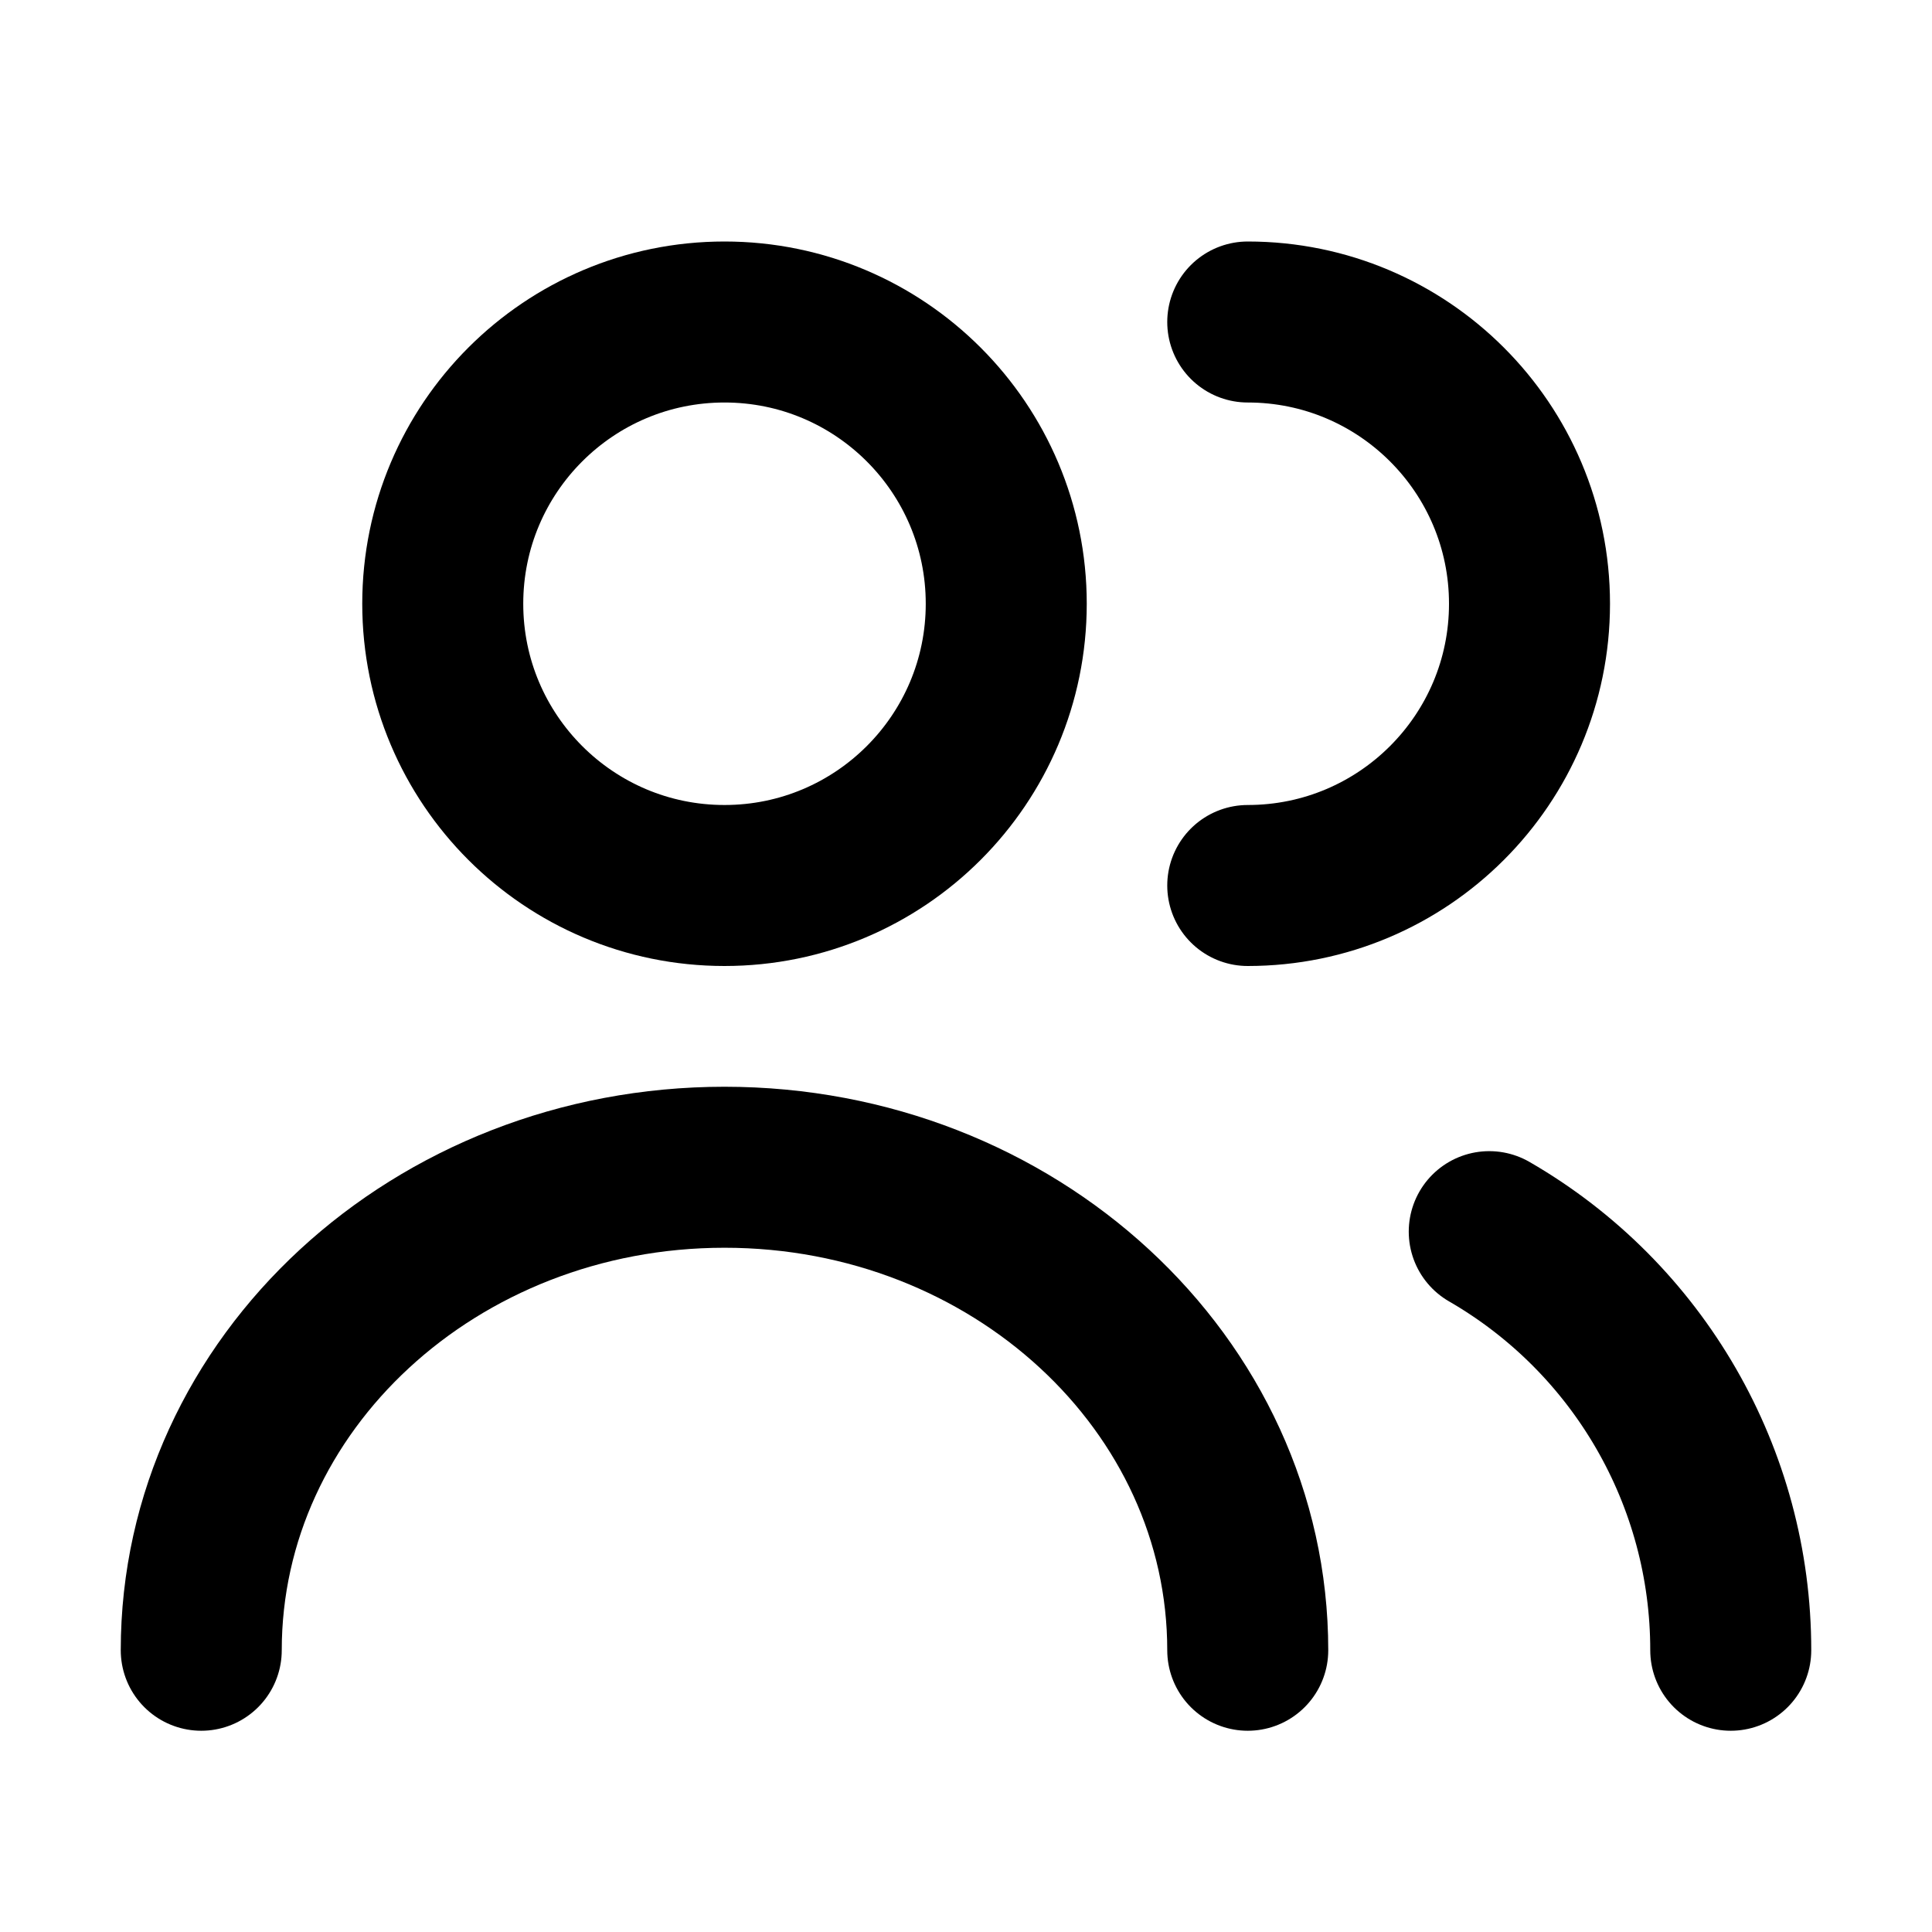
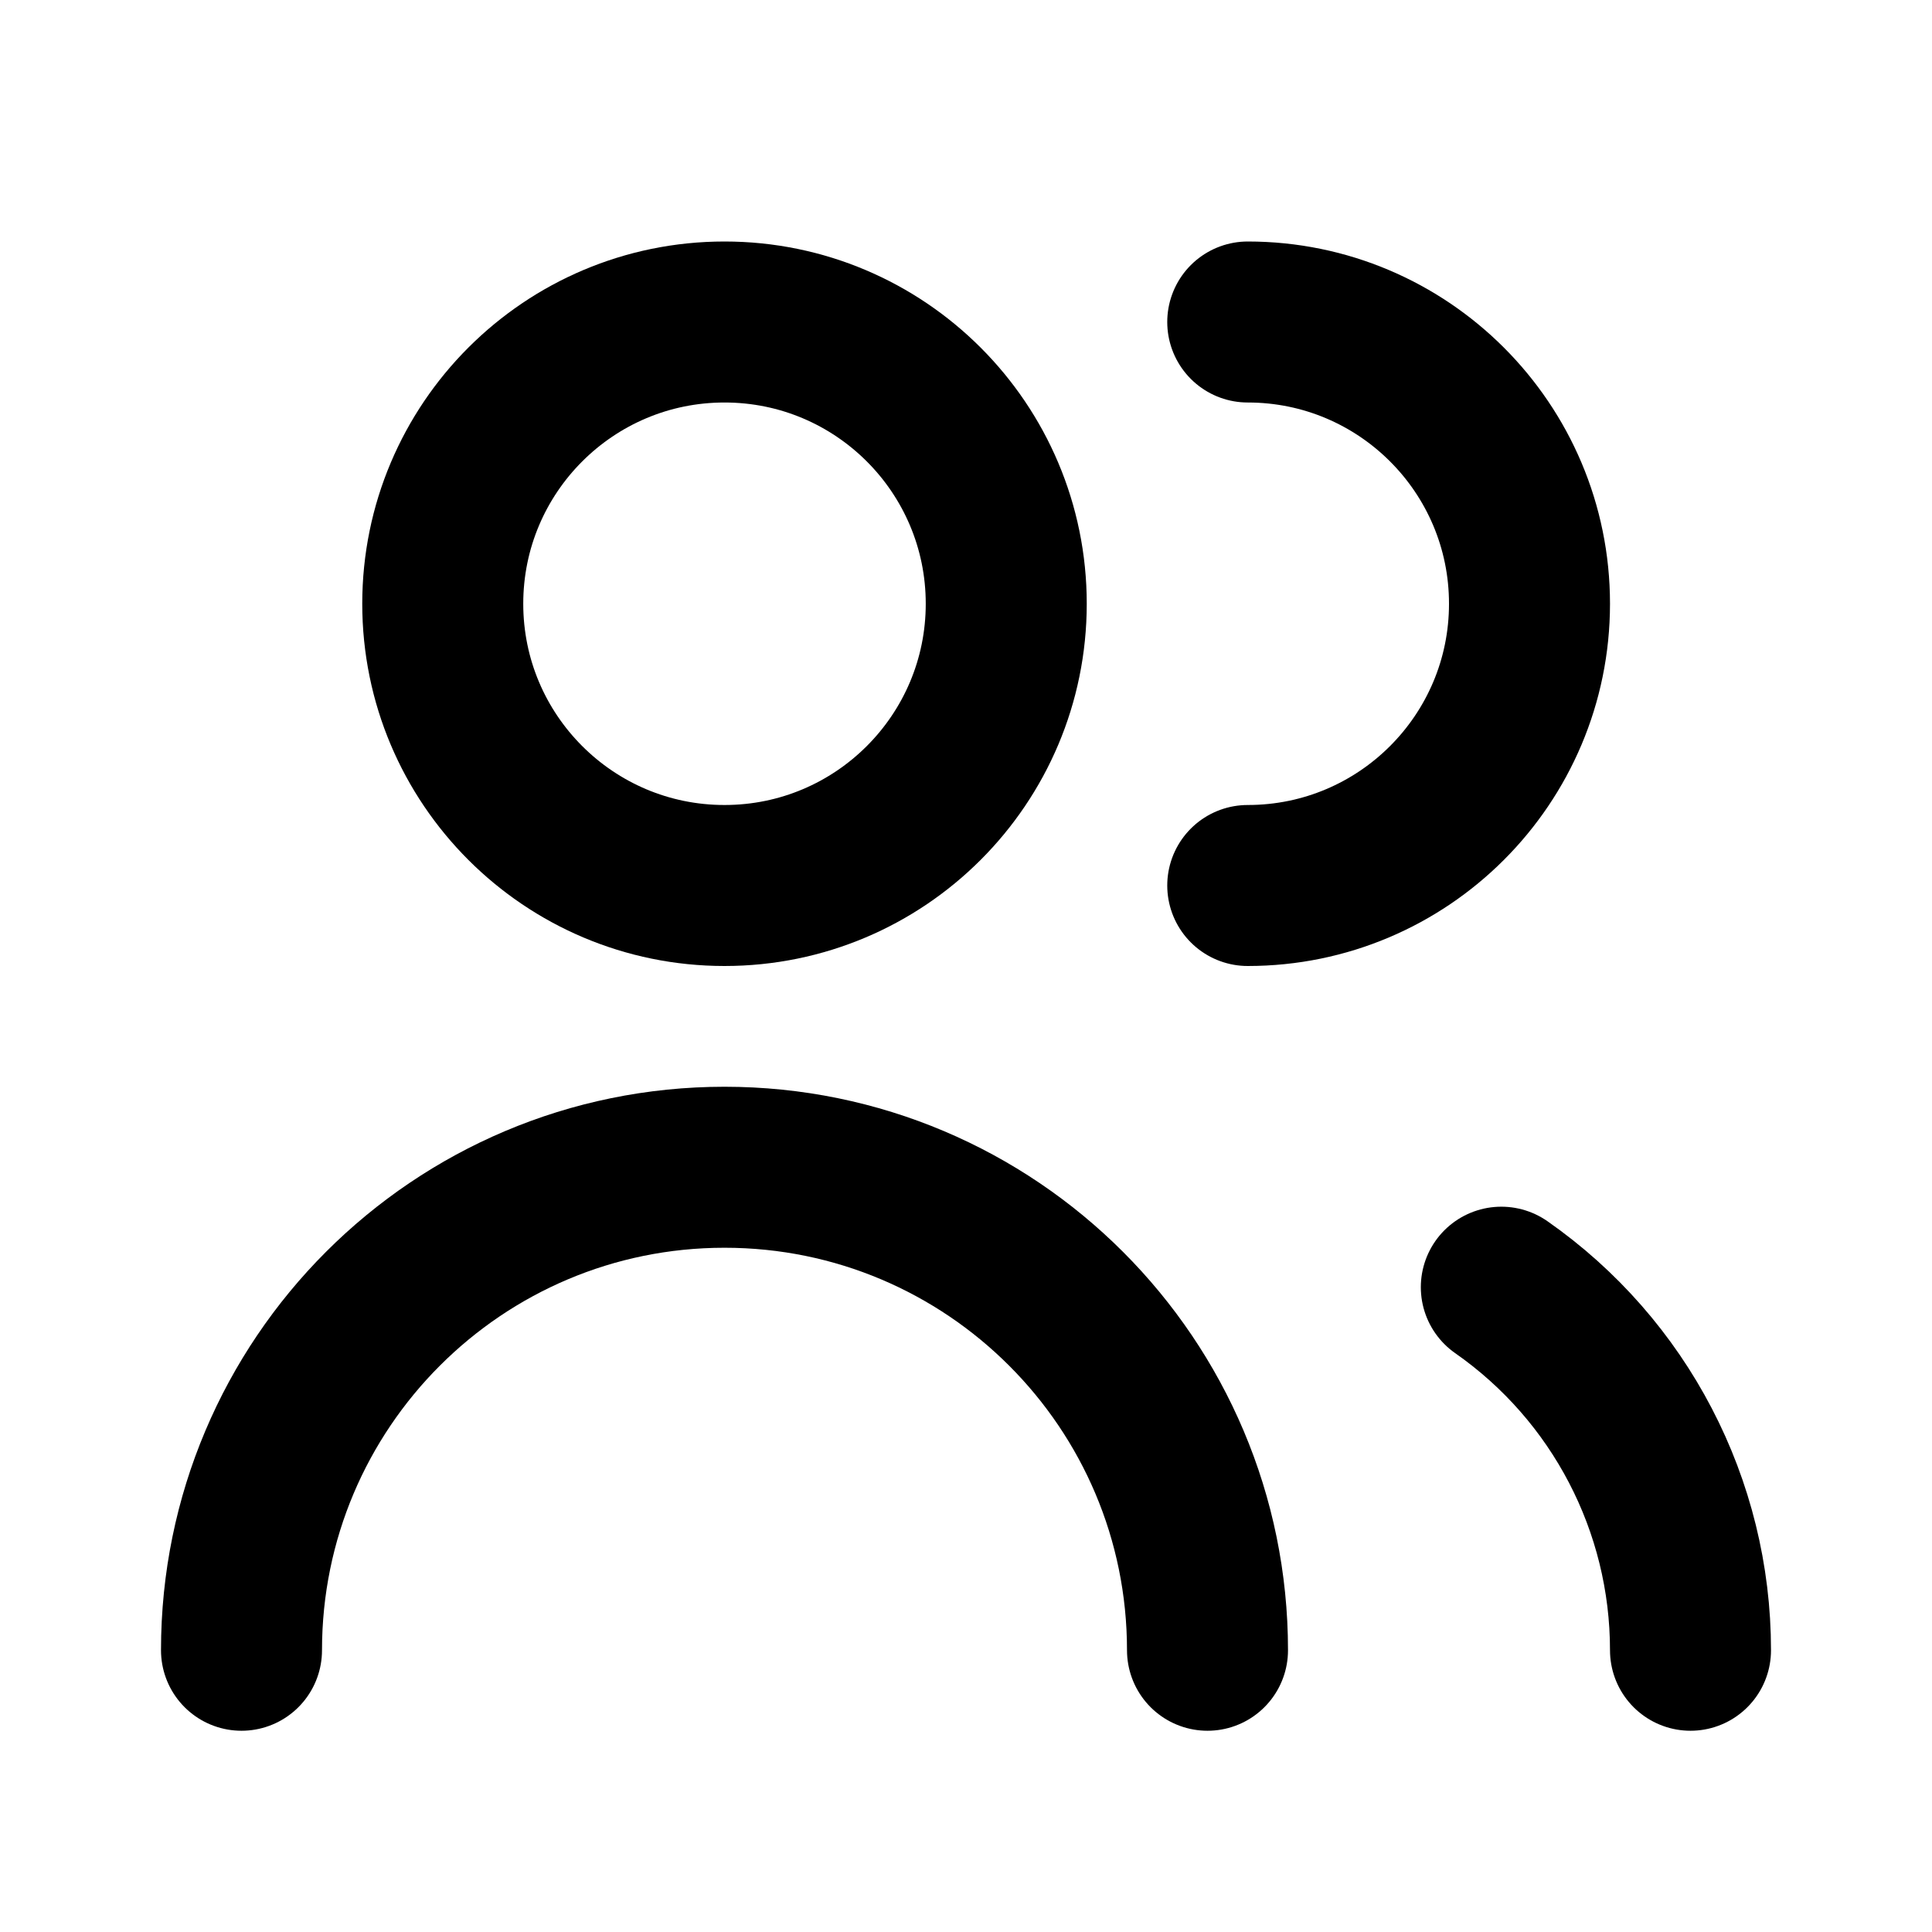
<svg xmlns="http://www.w3.org/2000/svg" viewBox="0 0 24 24" fill="none" stroke="currentColor" stroke-width="2" stroke-linecap="round" stroke-linejoin="round">
  <circle cx="9" cy="7.5" r="3.5" />
-   <path d="M2.5 20.5 A6.5 6 0 0 1 15.5 20.5" />
+   <path d="M3 20.5 A6 6 0 0 1 15 20.5" />
  <path d="M15.5 4 A3.5 3.5 0 0 1 15.5 11" />
-   <path d="M18.5 15.3 A6 6 0 0 1 21.5 20.5" />
+   <path d="M18.65 15.99 A5.5 5.5 0 0 1 21 20.5" />
</svg>
